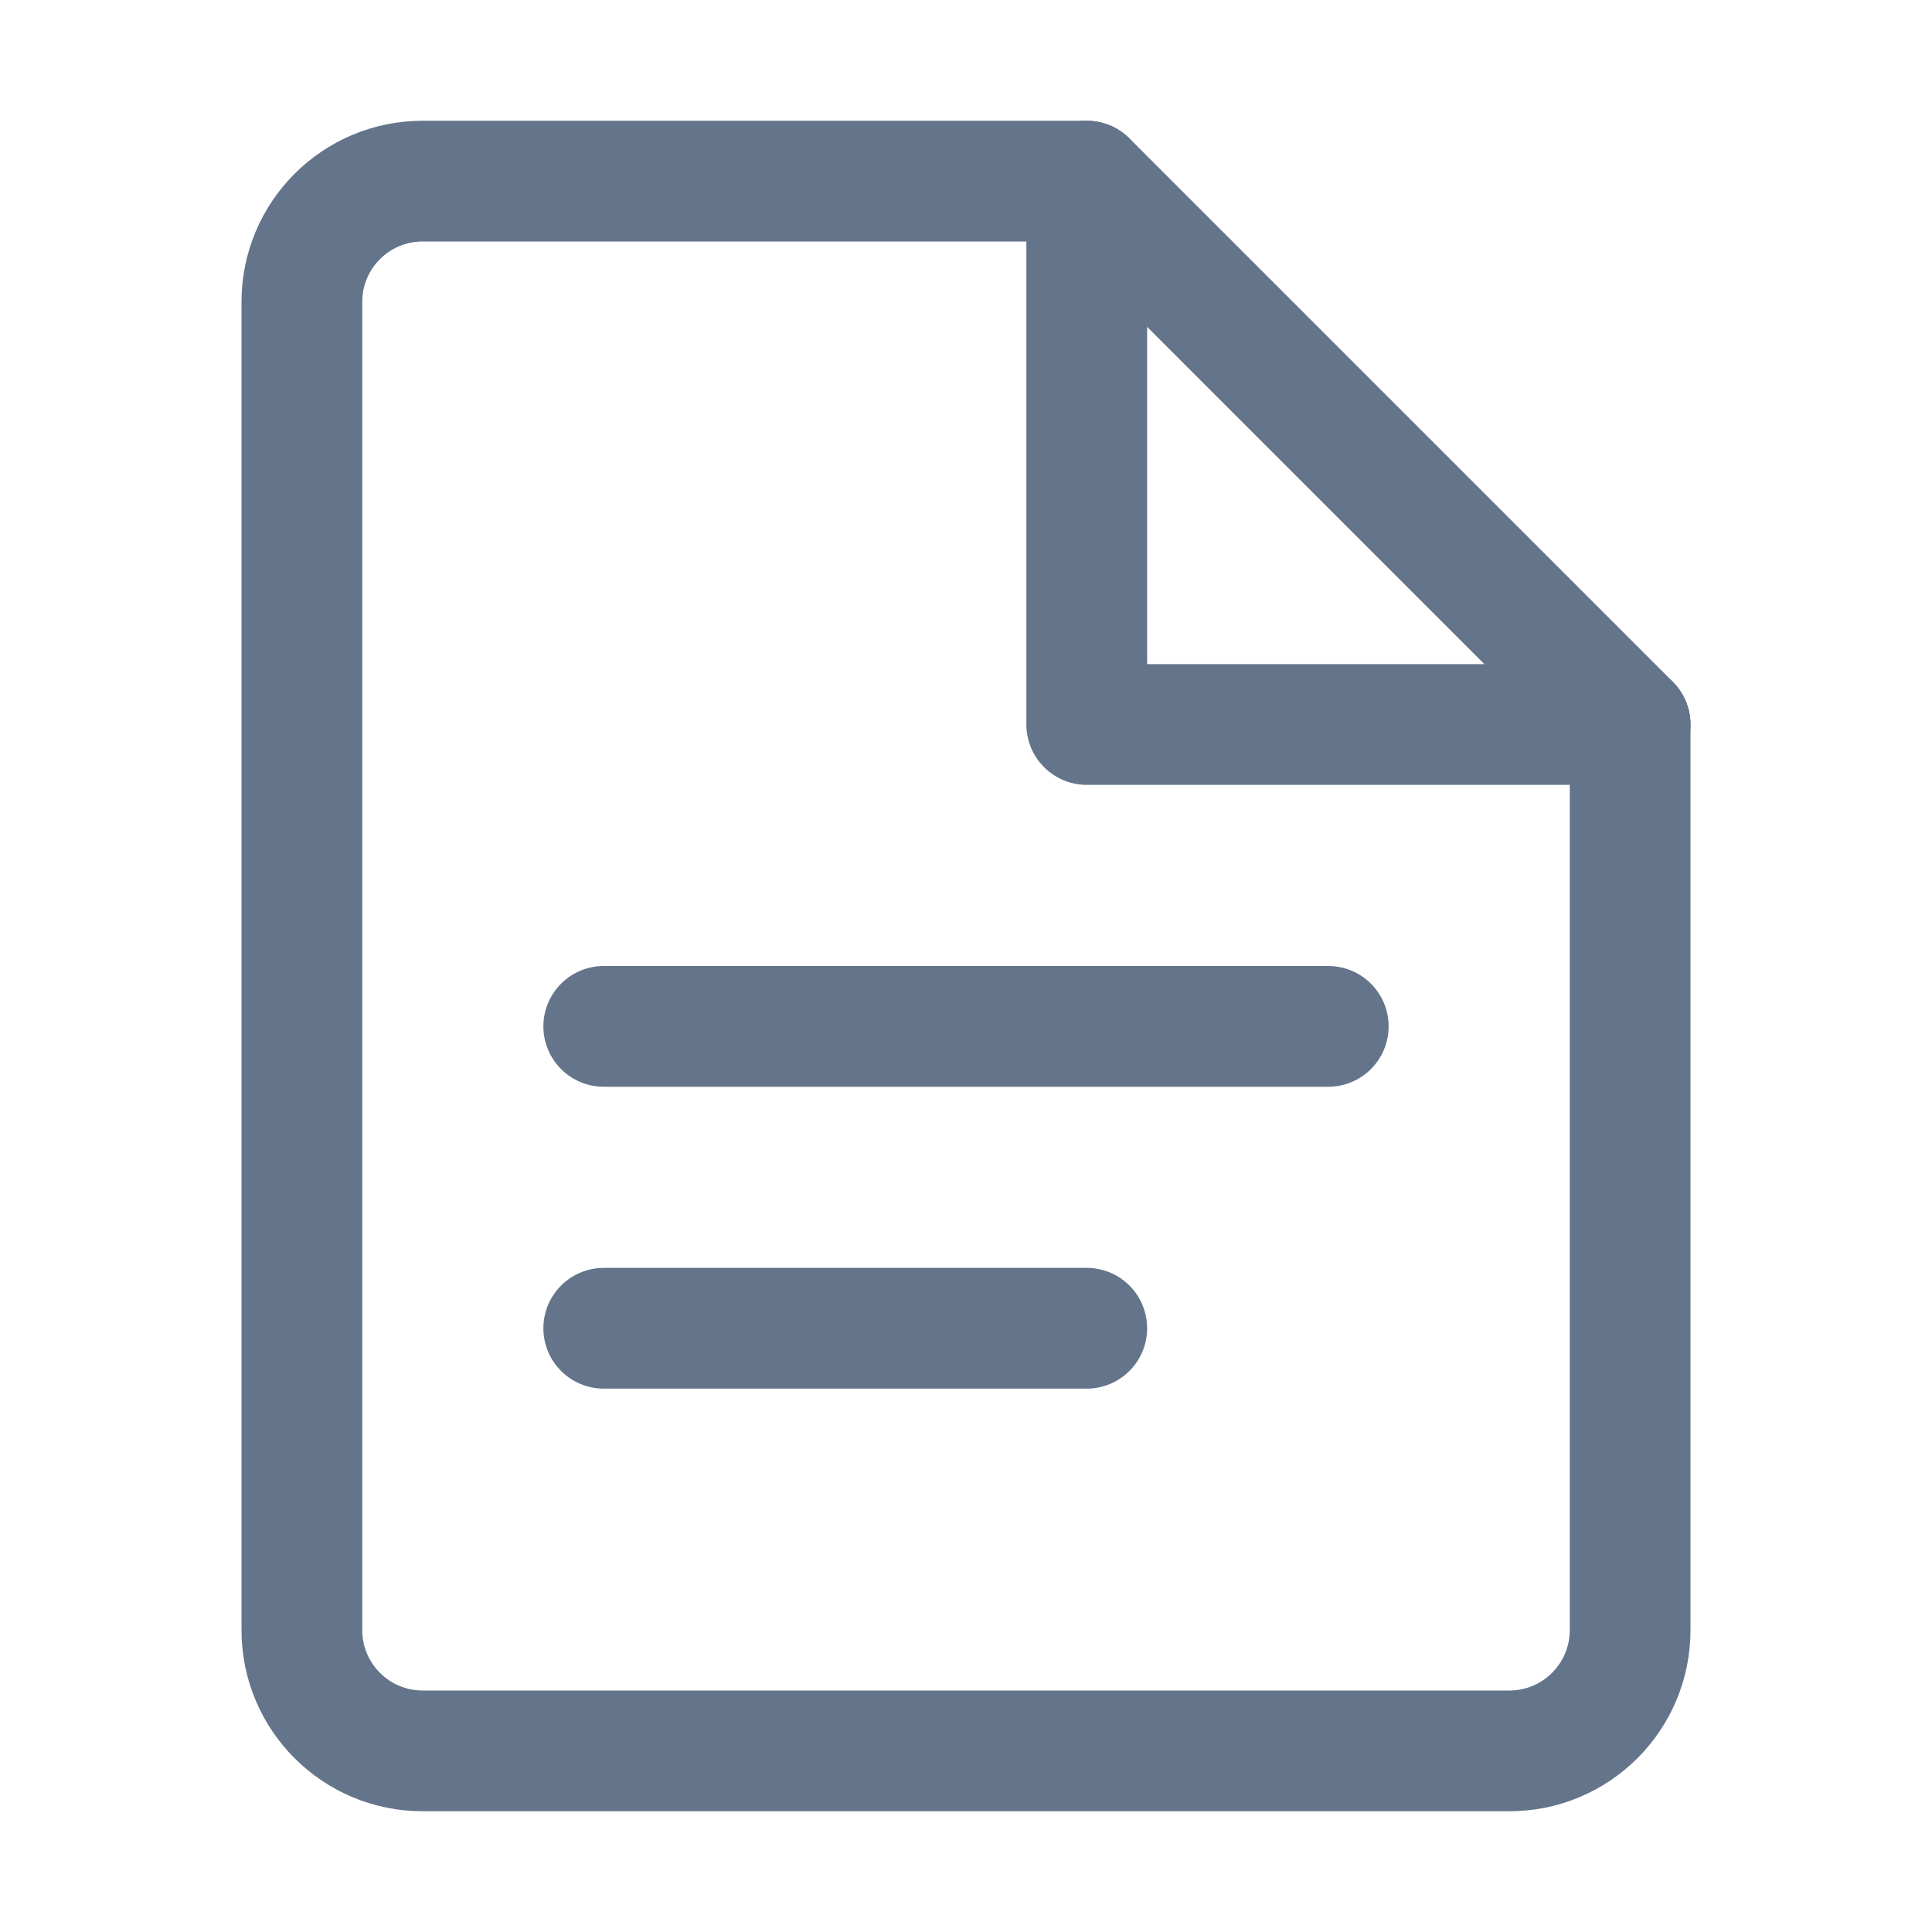
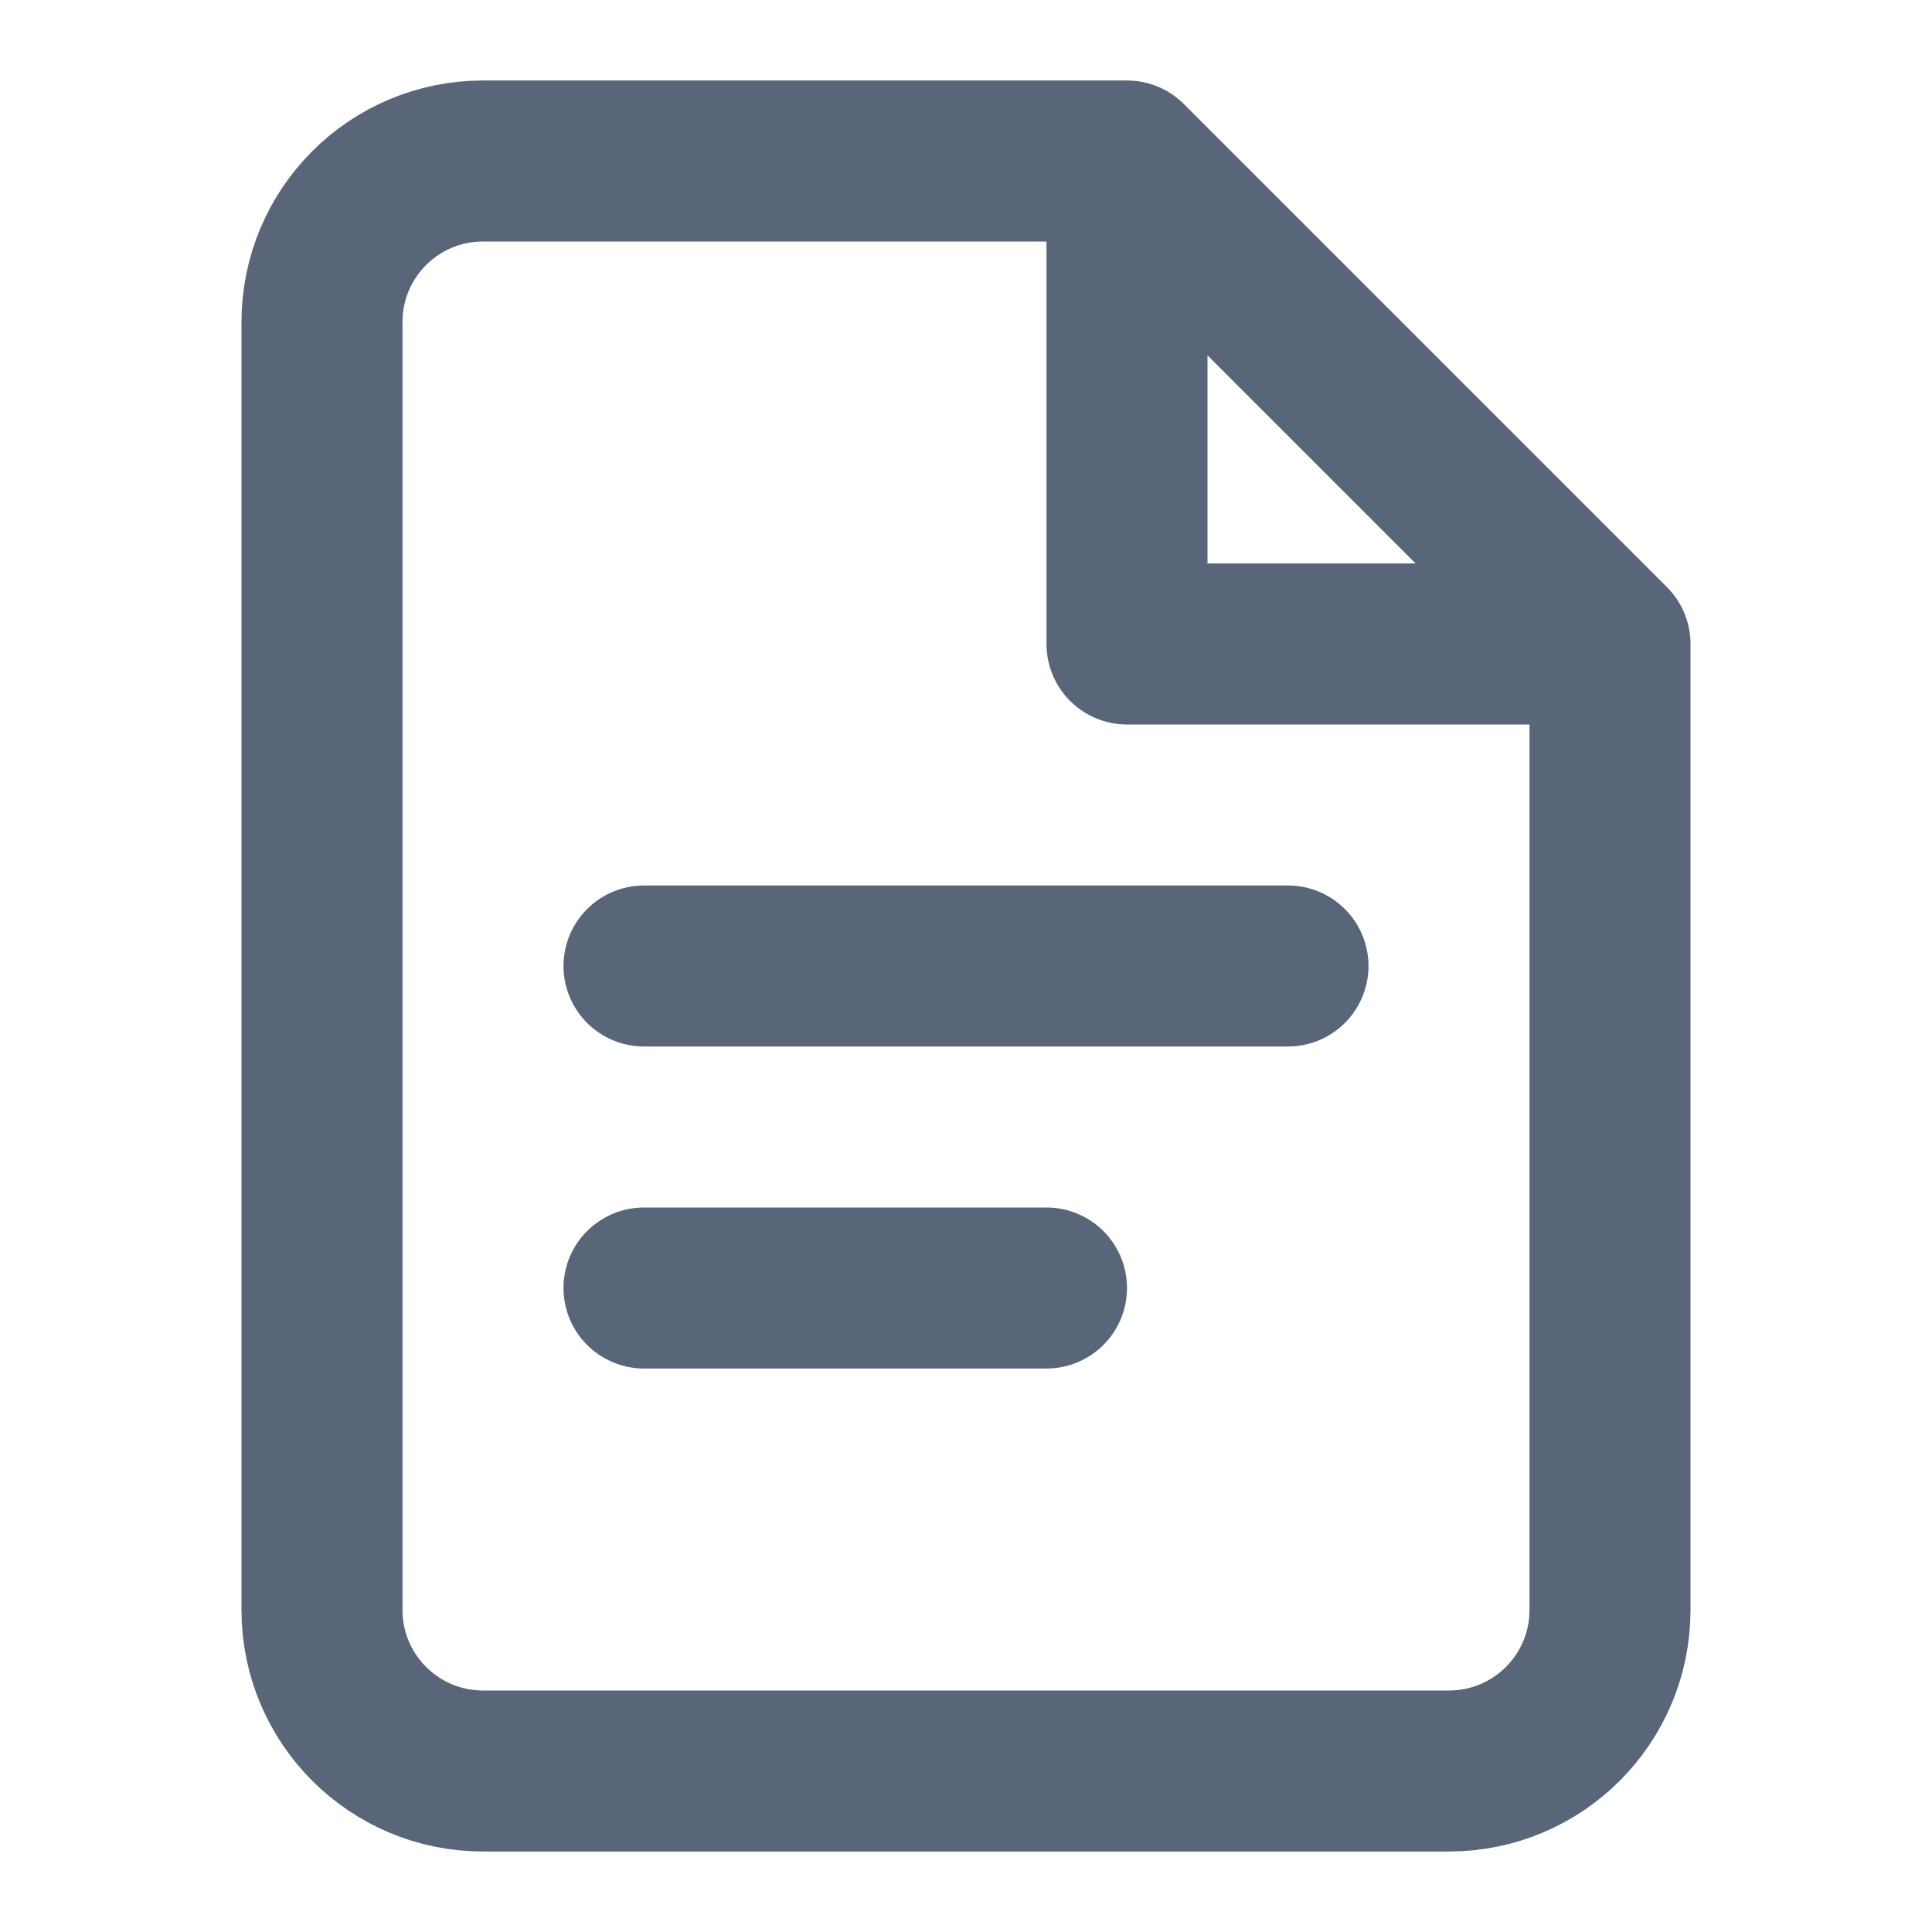
- <svg xmlns="http://www.w3.org/2000/svg" viewBox="0 0 32 32" fill="none" stroke="#64748B" stroke-width="2" stroke-linecap="round" stroke-linejoin="round">
-   <path d="M18 3H7a2 2 0 0 0-2 2v22a2 2 0 0 0 2 2h18a2 2 0 0 0 2-2V12Z" />
-   <path d="M18 3v9h9M10 17h12M10 22h8" />
+ <svg xmlns="http://www.w3.org/2000/svg" viewBox="0 0 24 24" fill="none" stroke="#596578" stroke-width="2" stroke-linecap="round" stroke-linejoin="round">
+   <style>@media (prefers-color-scheme: dark) { svg { stroke: #aab5c5; } }</style>
+   <path d="M14 2H6a2 2 0 0 0-2 2v16a2 2 0 0 0 2 2h12a2 2 0 0 0 2-2V8Zm0 0v6h6M8 12h8m-8 4h5" />
</svg>
